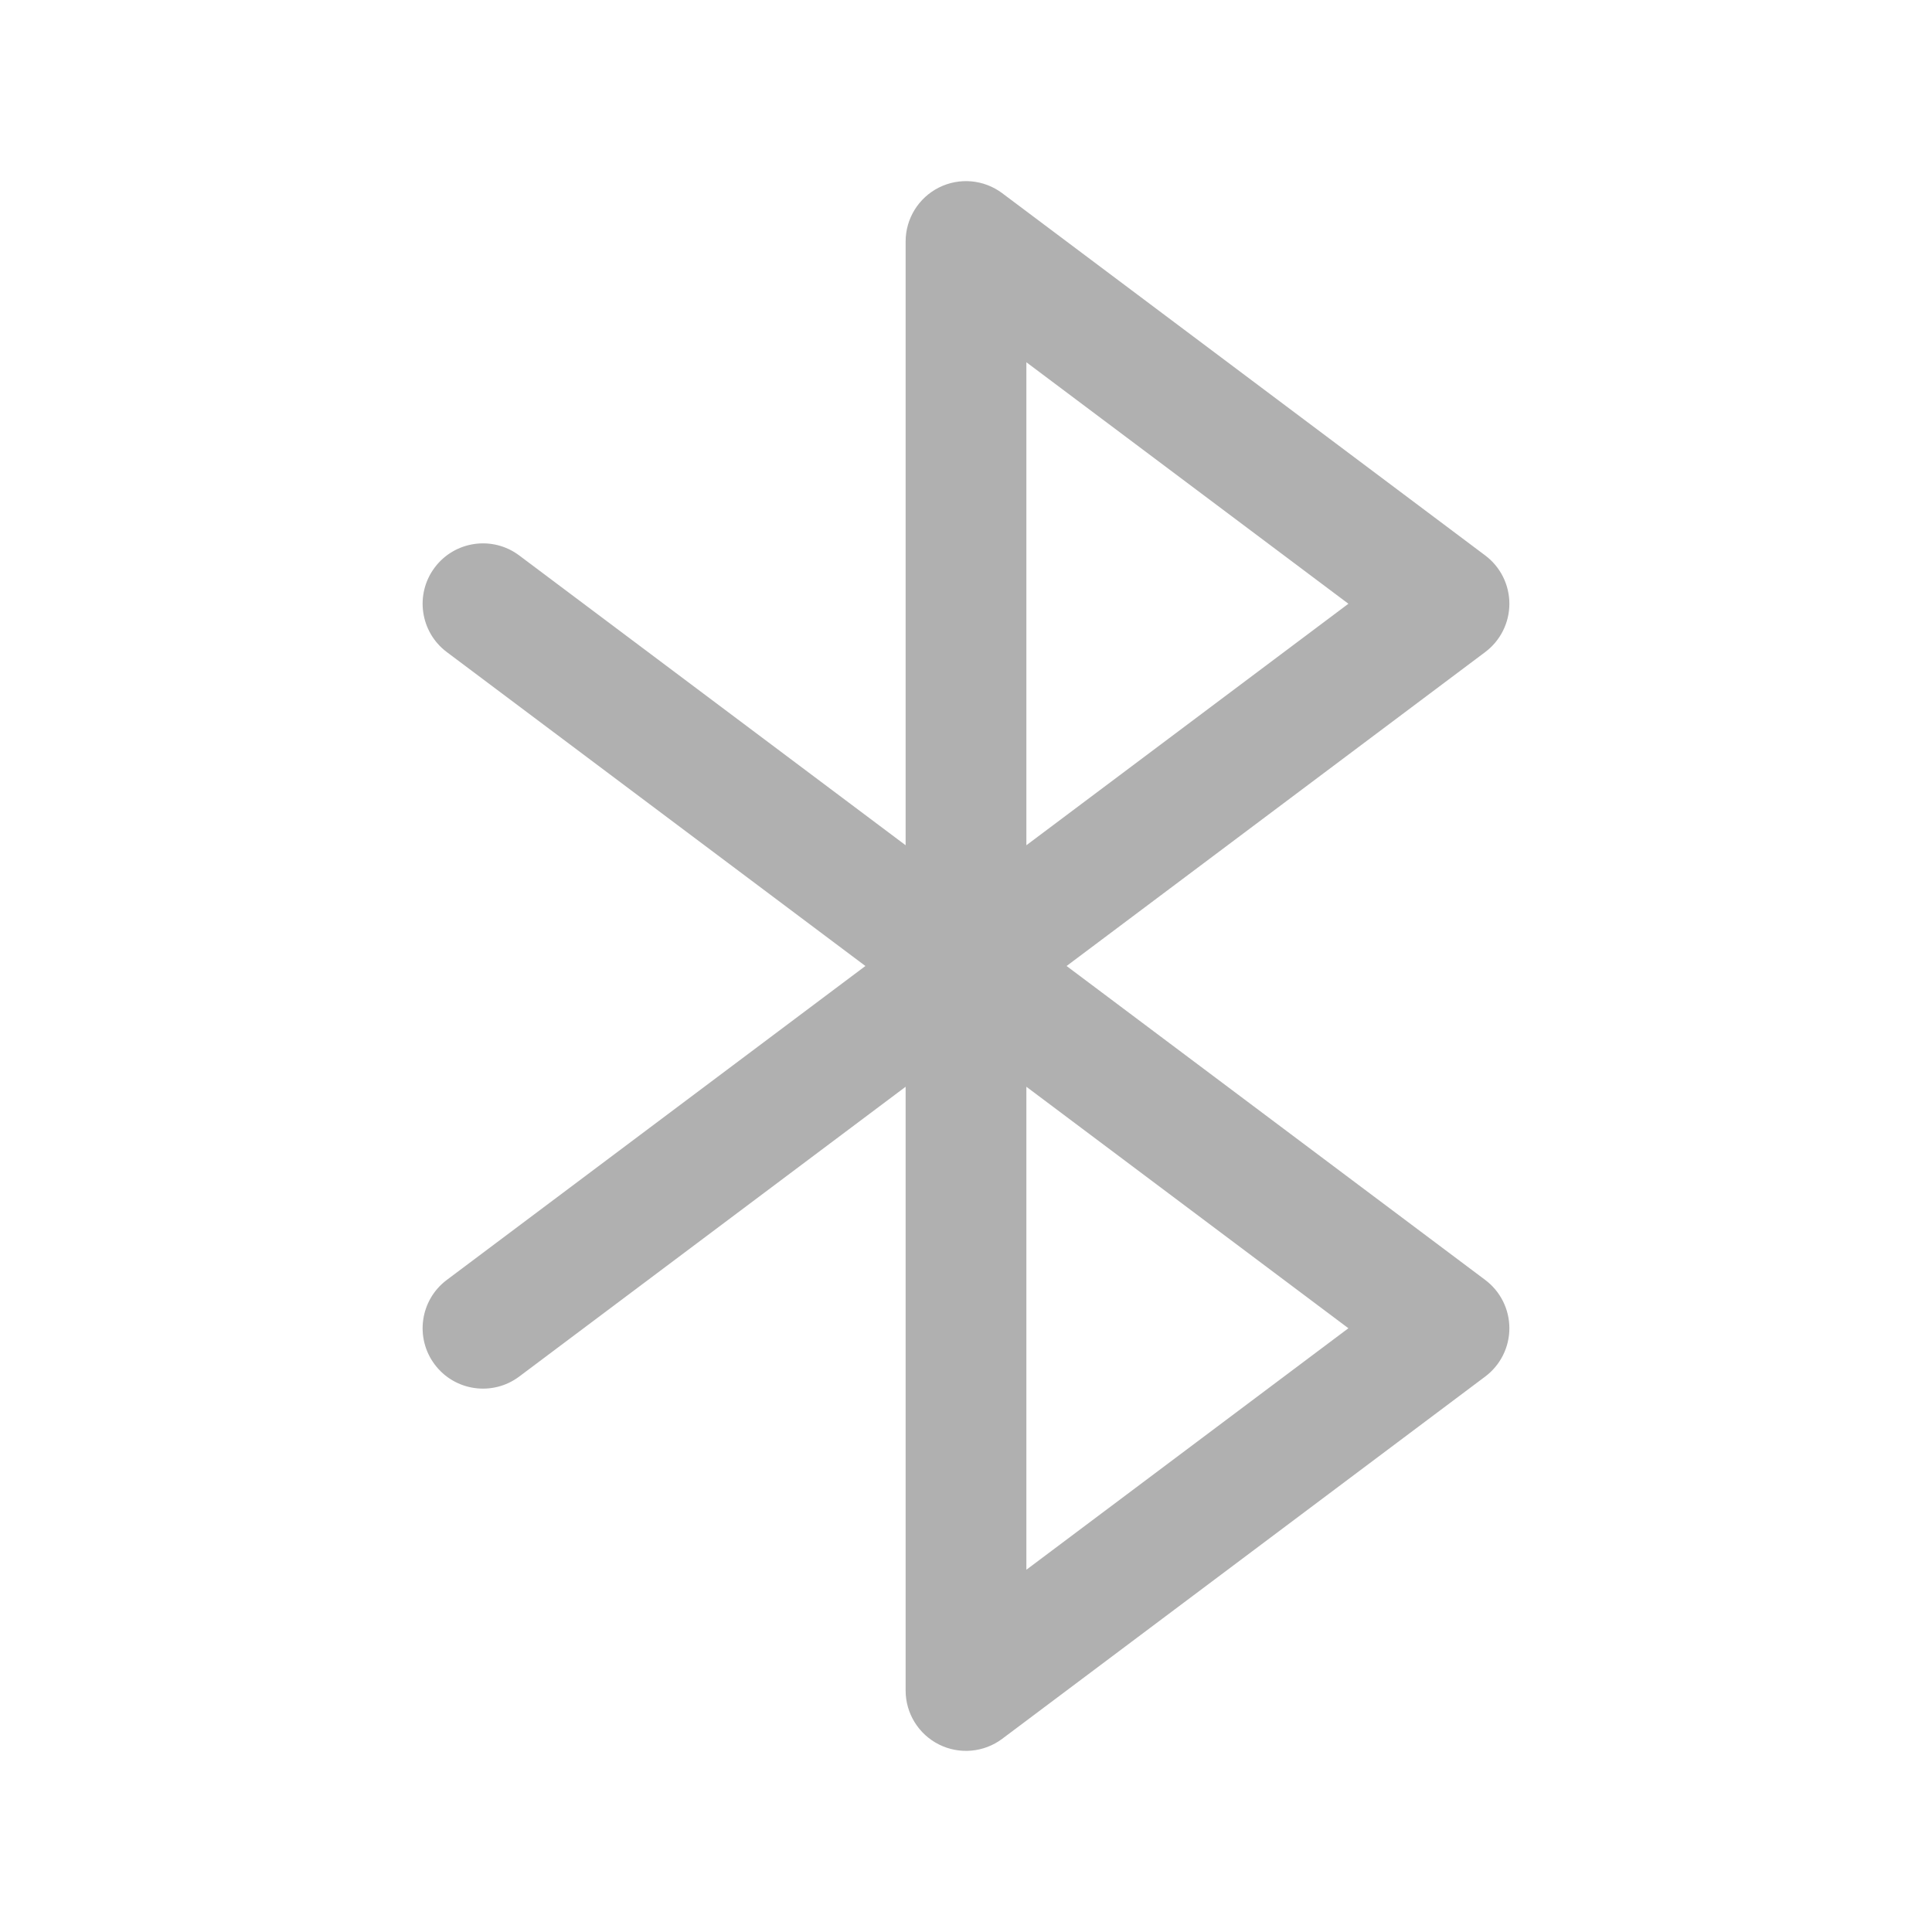
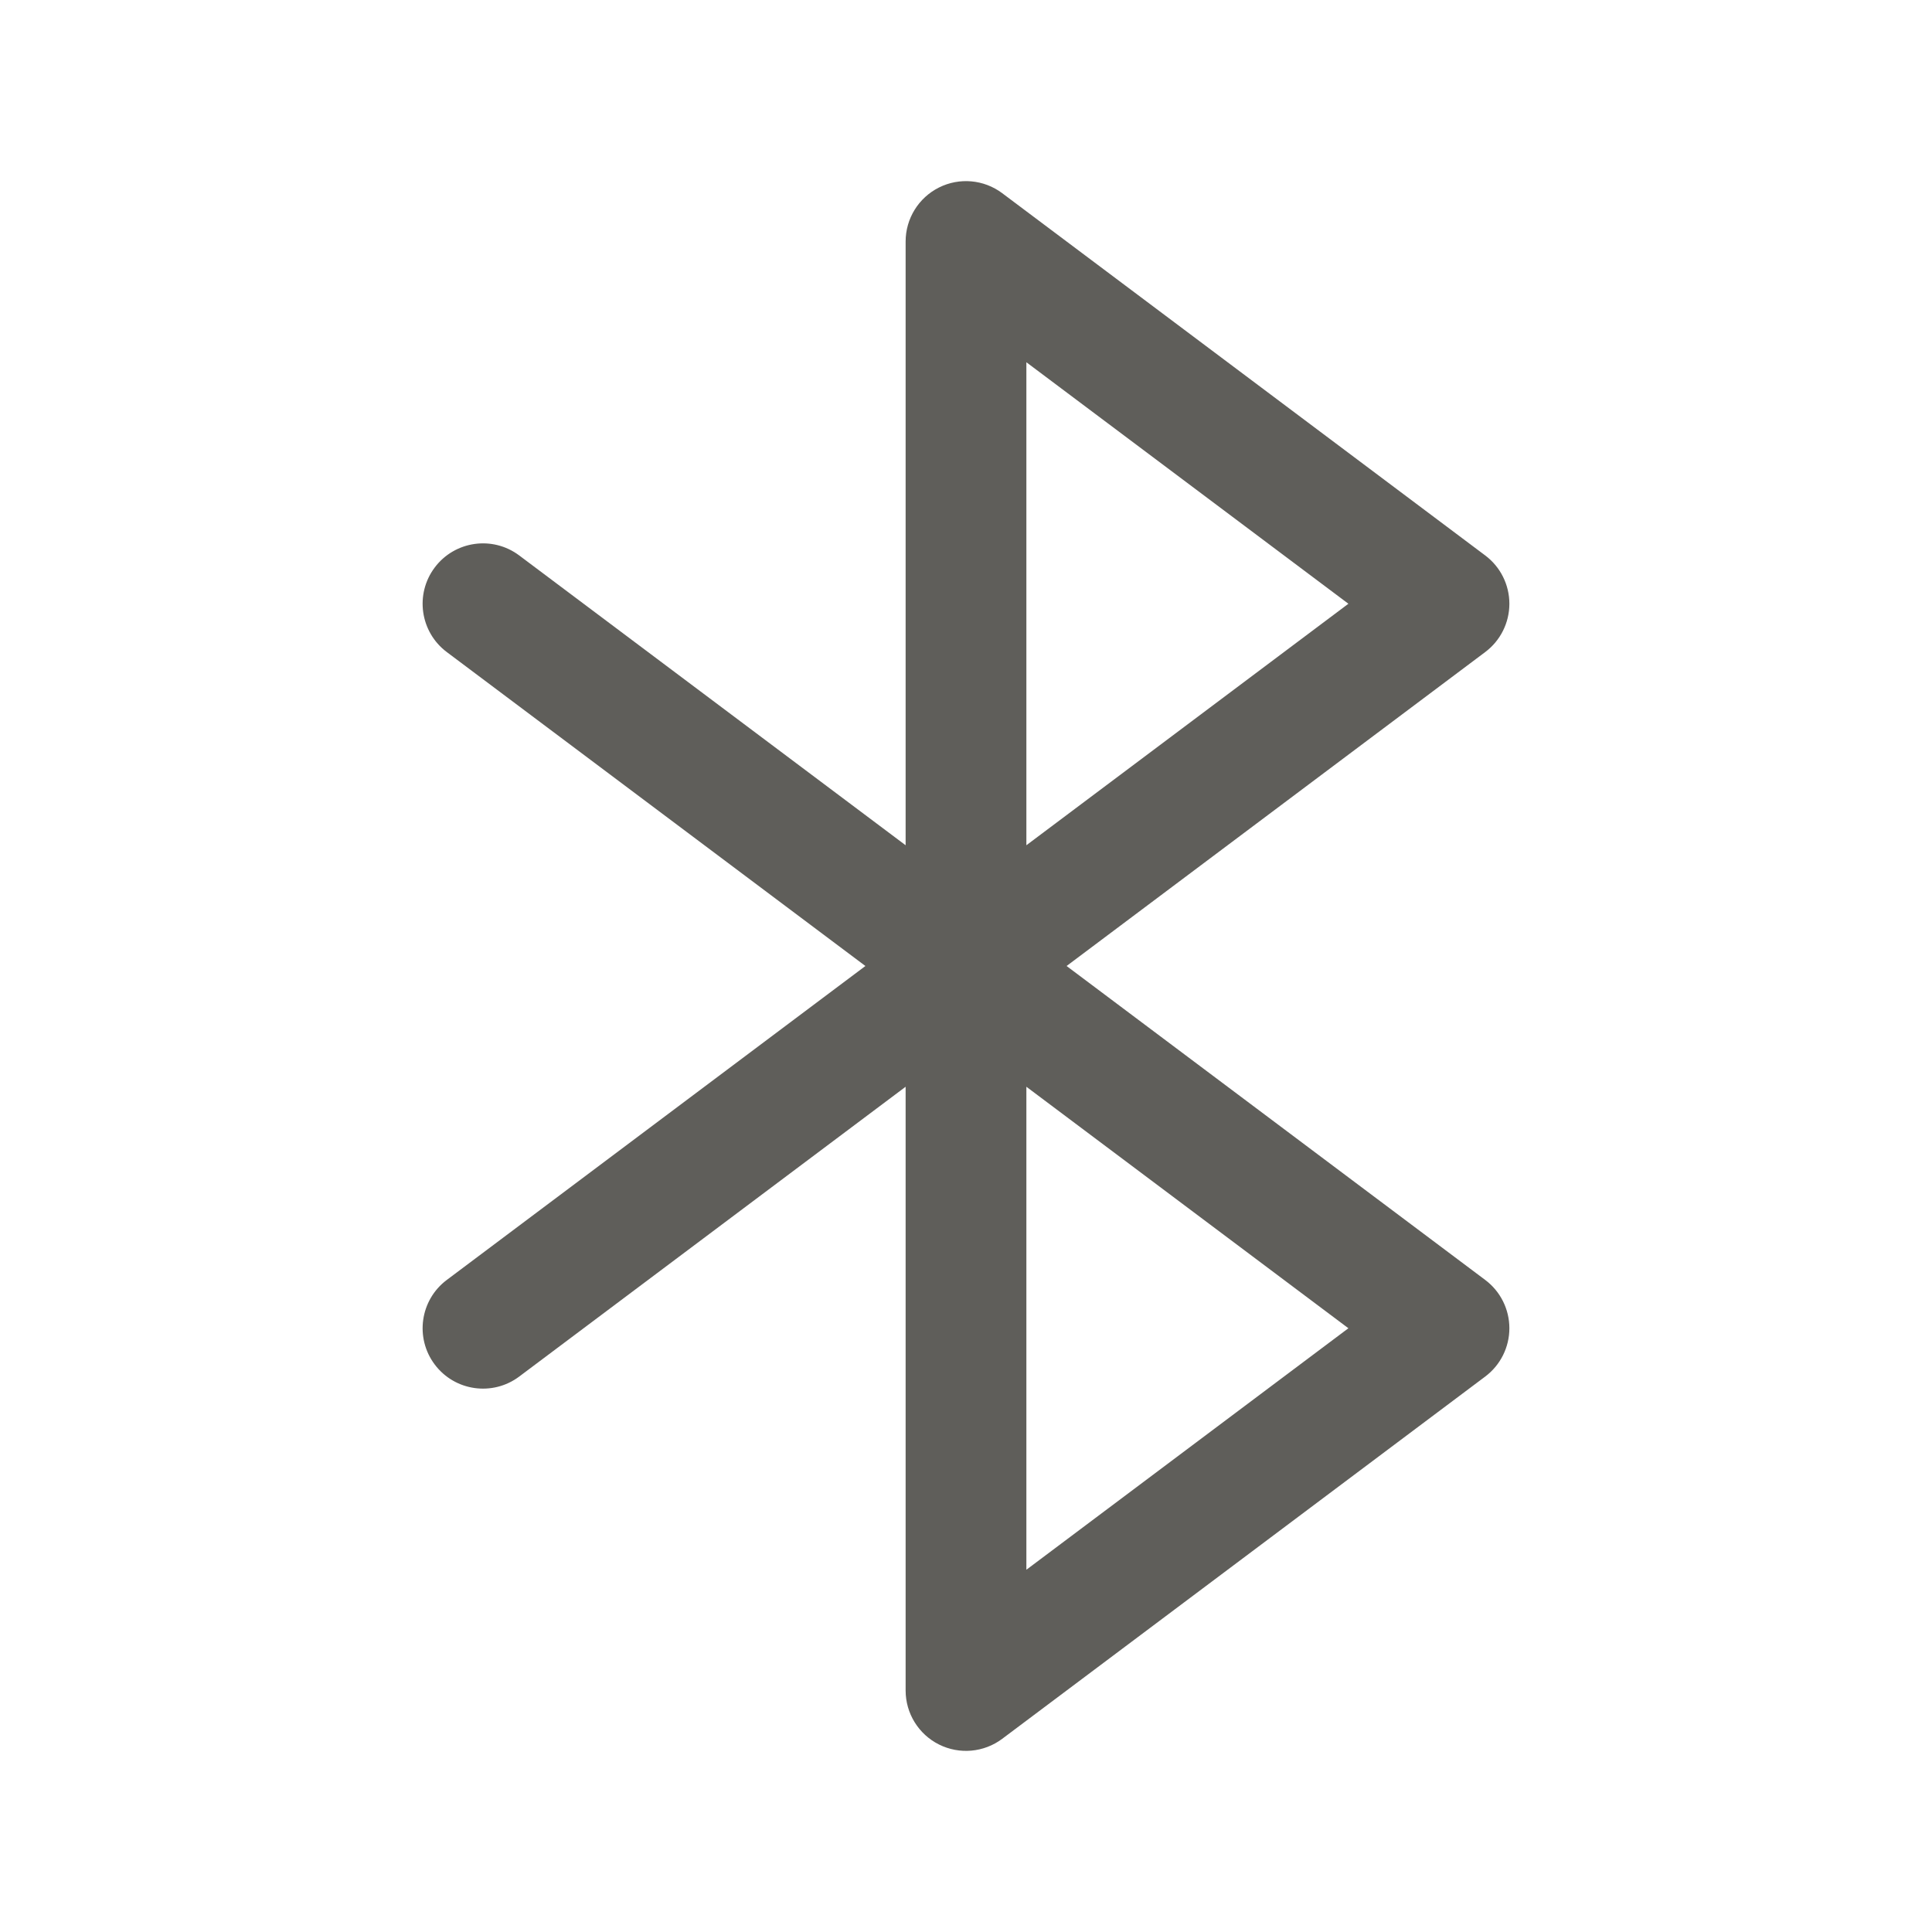
- <svg xmlns="http://www.w3.org/2000/svg" viewBox="0 0 256 256" fill="#b0b0b0">
+ <svg xmlns="http://www.w3.org/2000/svg" viewBox="0 0 256 256" fill="#5f5e5a">
  <path d="M196.8,169.6,141.33,128,196.8,86.4a8,8,0,0,0,0-12.8l-64-48A8,8,0,0,0,120,32v80L68.8,73.6a8,8,0,0,0-9.6,12.8L114.67,128,59.2,169.6a8,8,0,1,0,9.6,12.8L120,144v80a8,8,0,0,0,12.8,6.4l64-48a8,8,0,0,0,0-12.8ZM136,48l42.67,32L136,112Zm0,160V144l42.67,32Z" />
</svg>
